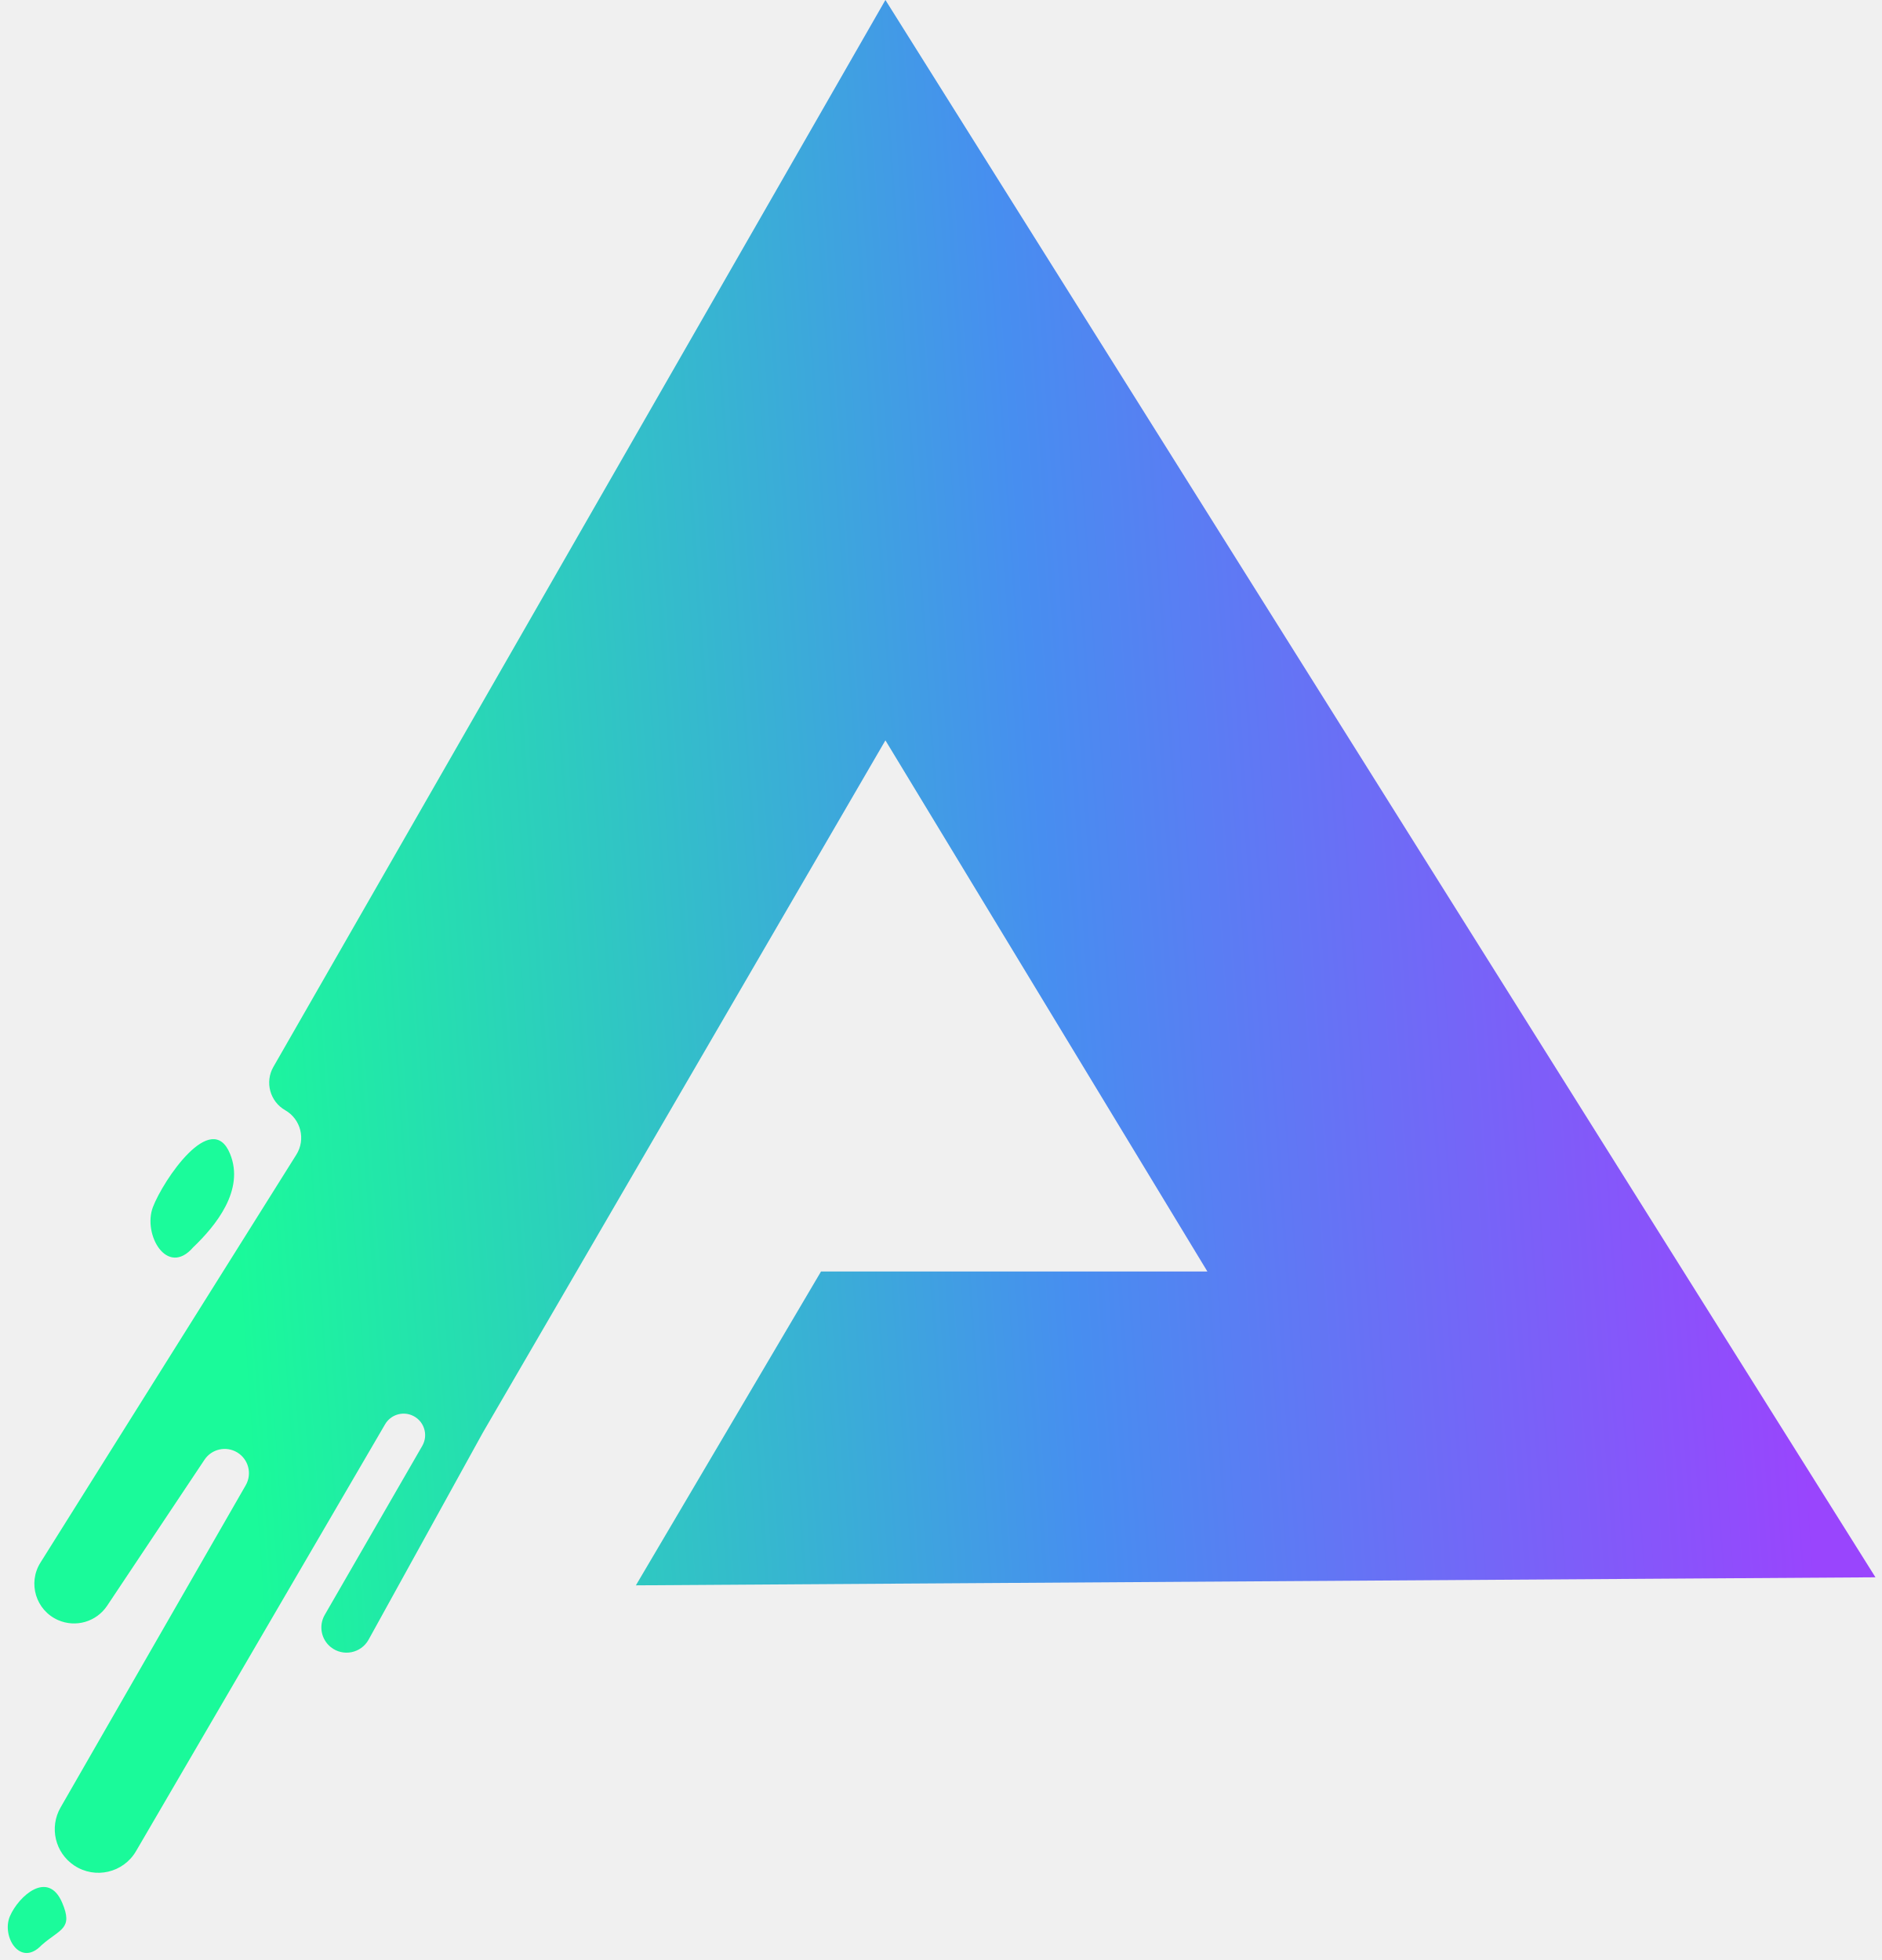
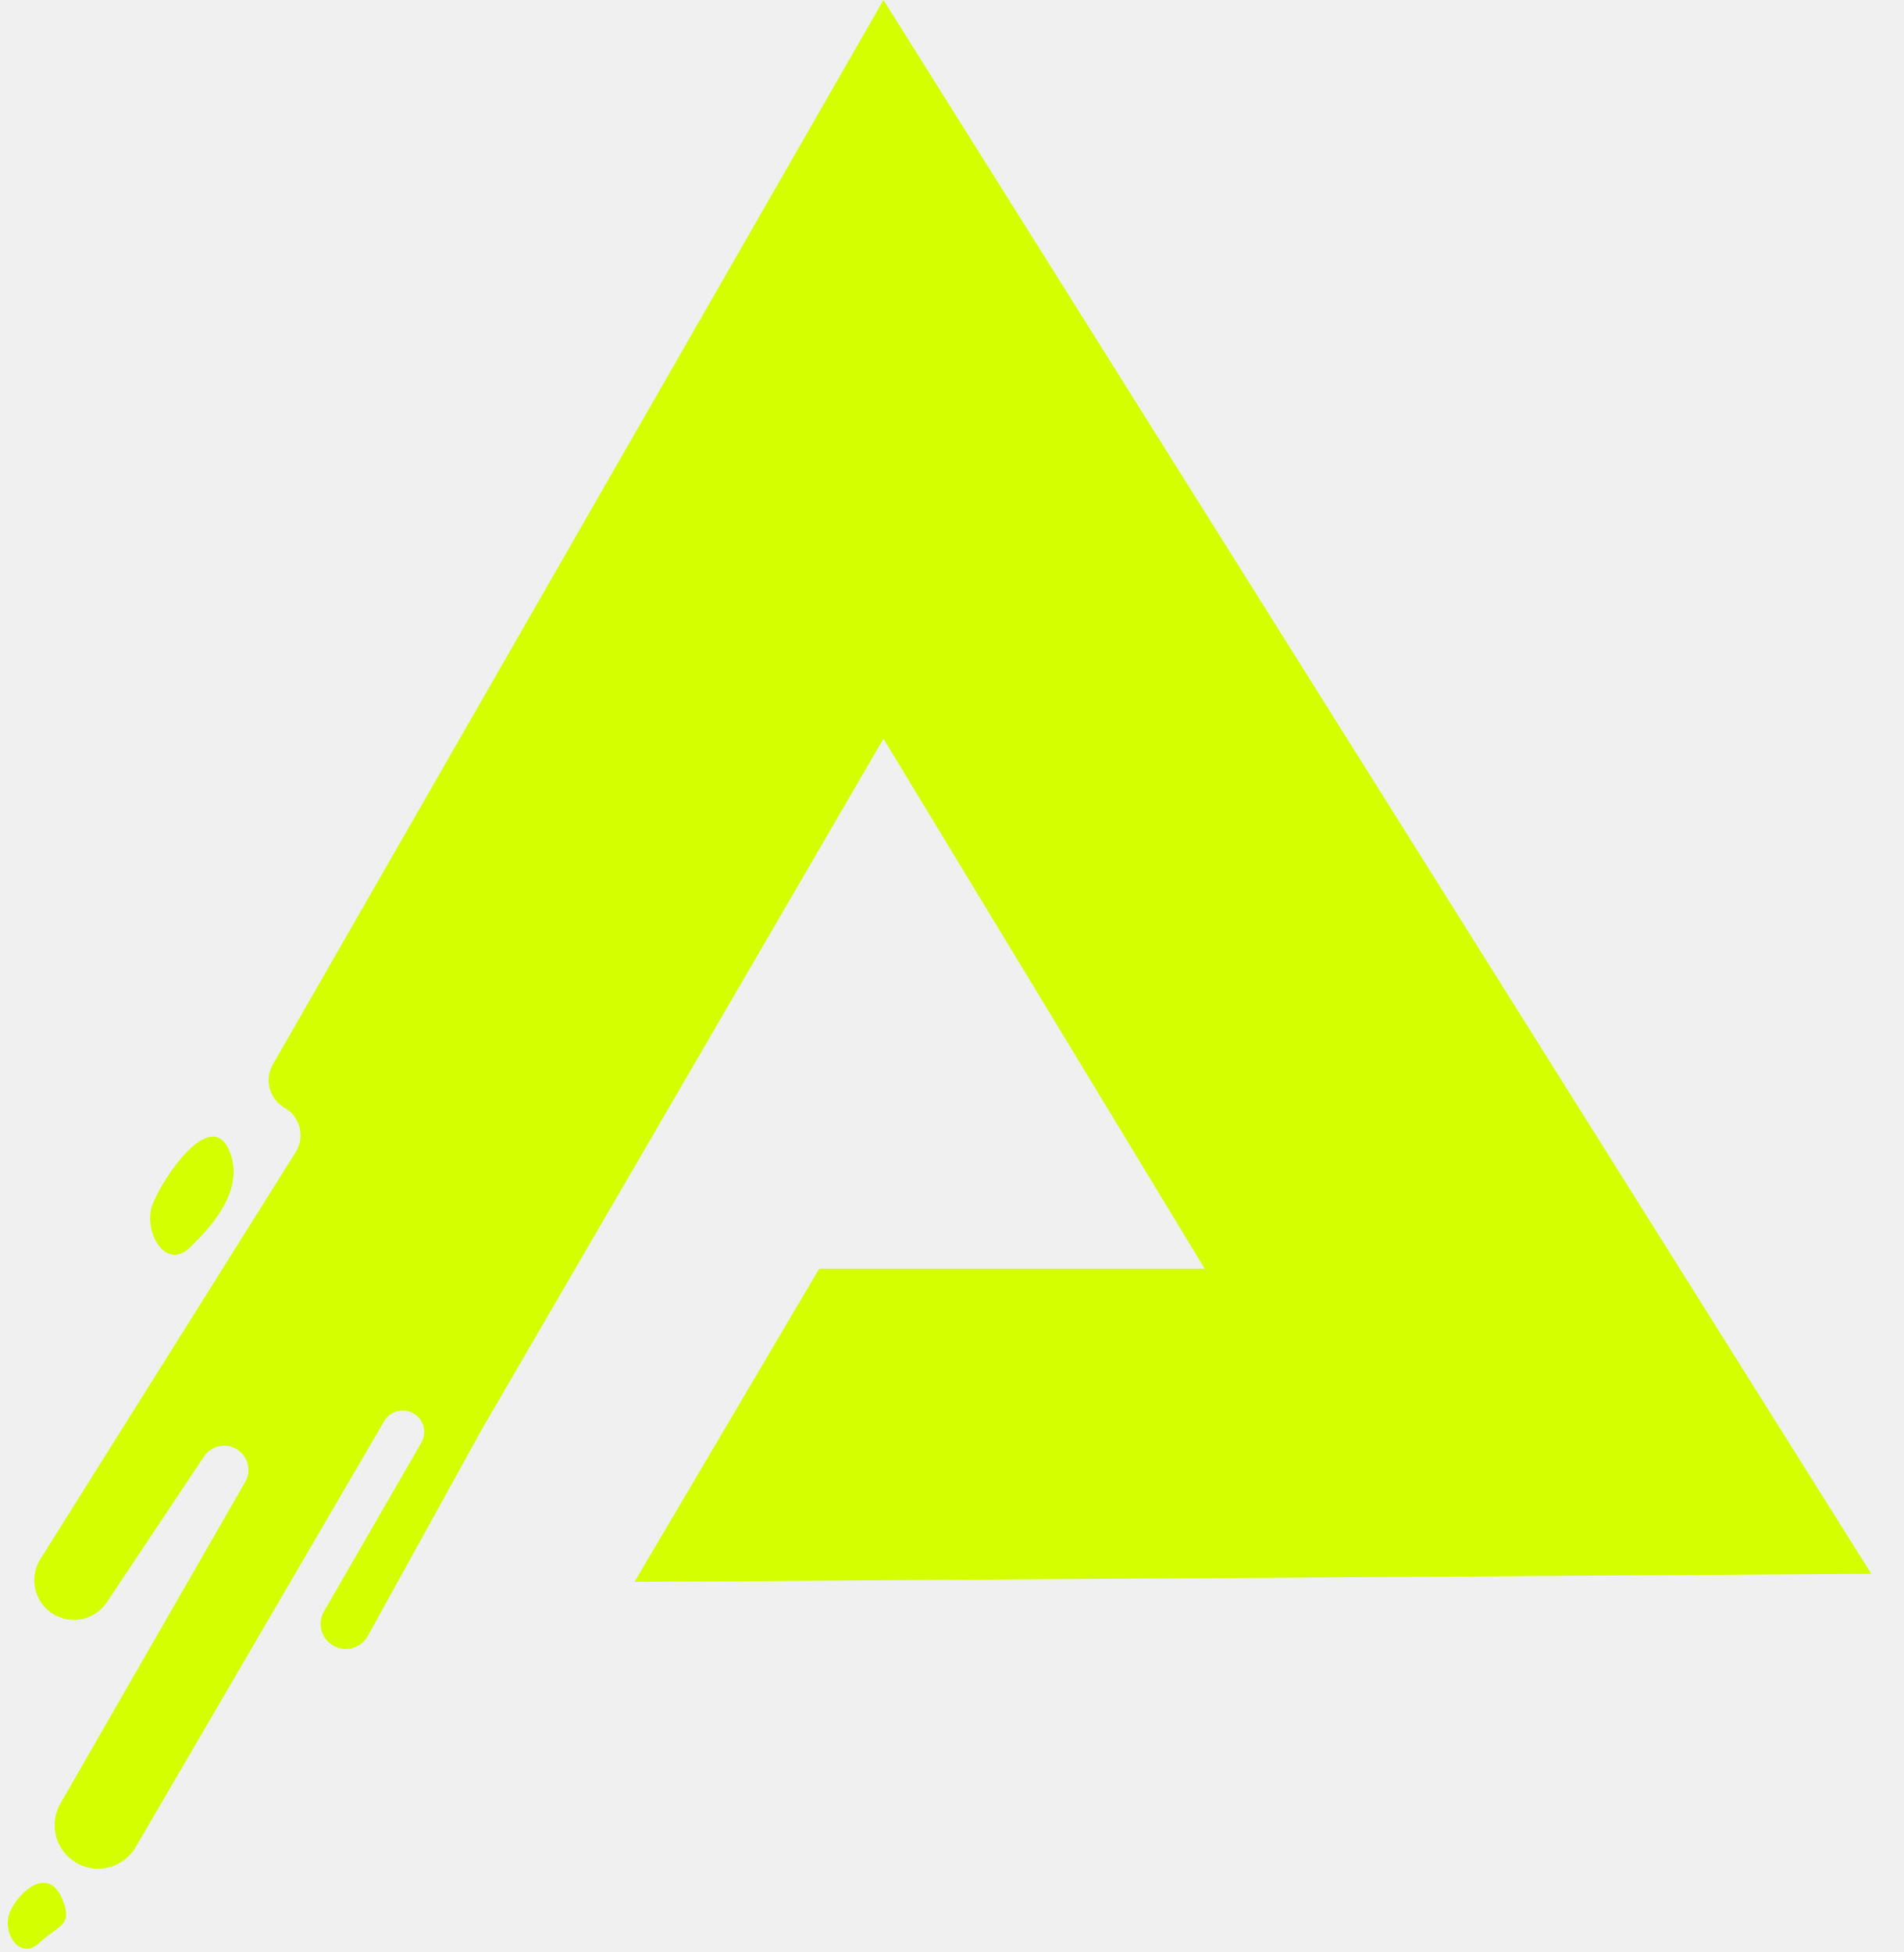
- <svg xmlns="http://www.w3.org/2000/svg" width="192" height="200" viewBox="0 0 192 200" fill="none">
-   <g clip-path="url(#clip0_4556_18095)">
-     <path d="M191.333 160.949L90.329 -0.002L27.892 108.863C27.001 110.417 27.54 112.399 29.095 113.288C30.694 114.201 31.211 116.262 30.233 117.822L4.124 159.454C2.814 161.543 3.658 164.307 5.911 165.309C7.715 166.11 9.833 165.495 10.928 163.854L20.863 148.951C21.595 147.853 23.062 147.522 24.195 148.202C25.352 148.897 25.74 150.387 25.068 151.557L6.178 184.439C5.012 186.47 5.62 189.055 7.568 190.354C9.698 191.775 12.585 191.107 13.876 188.895L39.285 145.337C39.832 144.398 40.984 144.002 41.993 144.406C43.233 144.902 43.746 146.381 43.079 147.538L33.129 164.785C32.495 165.883 32.758 167.282 33.749 168.075C34.994 169.071 36.835 168.706 37.605 167.31L49.27 146.167L90.329 75.546L123.176 129.743H83.76L64.873 161.769L191.333 160.949Z" fill="url(#paint0_linear_4556_18095)" />
-     <path d="M23.471 117.74C24.983 121.439 22.013 125.072 19.706 127.279C17.036 130.359 14.543 125.939 15.6 123.173C16.658 120.408 21.582 113.116 23.471 117.74Z" fill="#1BFB9B" />
-     <path d="M6.342 194.15C7.496 196.85 6.125 196.823 4.242 198.485C2.054 200.793 0.125 197.578 1.015 195.525C1.906 193.473 4.9 190.774 6.342 194.15Z" fill="#1BFB9B" />
-   </g>
-   <defs>
-     <linearGradient id="paint0_linear_4556_18095" x1="21.628" y1="93.631" x2="181.387" y2="82.466" gradientUnits="userSpaceOnUse">
-       <stop stop-color="#1AFA9A" />
-       <stop offset="0.531" stop-color="#478EF0" />
-       <stop offset="0.991" stop-color="#9945FD" />
-     </linearGradient>
-     <clipPath id="clip0_4556_18095">
-       <rect width="192" height="200" fill="white" />
-     </clipPath>
-   </defs>
+ <svg xmlns="http://www.w3.org/2000/svg" width="39" height="40" viewBox="0 0 39 40" fill="none">
+   <path d="M38.338 32.25L18.1 0L5.589 21.814C5.41 22.125 5.518 22.522 5.83 22.7C6.15 22.883 6.254 23.296 6.058 23.609L0.826 31.951C0.564 32.37 0.733 32.923 1.185 33.124C1.546 33.285 1.97 33.162 2.19 32.833L4.18 29.846C4.327 29.626 4.621 29.56 4.848 29.696C5.08 29.835 5.158 30.134 5.023 30.369L1.238 36.957C1.004 37.364 1.126 37.882 1.516 38.143C1.943 38.427 2.522 38.293 2.78 37.85L7.872 29.122C7.981 28.934 8.212 28.855 8.414 28.936C8.663 29.035 8.766 29.331 8.632 29.563L6.638 33.019C6.511 33.239 6.564 33.52 6.763 33.678C7.012 33.878 7.381 33.805 7.535 33.525L9.873 29.288L18.1 15.138L24.681 25.998H16.783L12.999 32.415L38.338 32.25Z" fill="#D4FF00" />
+   <path d="M4.703 23.592C5.006 24.333 4.411 25.061 3.949 25.503C3.414 26.12 2.914 25.235 3.126 24.681C3.338 24.127 4.325 22.665 4.703 23.592Z" fill="#D4FF00" />
+   <path d="M1.271 38.904C1.502 39.444 1.228 39.439 0.85 39.772C0.412 40.235 0.025 39.59 0.204 39.179C0.382 38.768 0.982 38.227 1.271 38.904Z" fill="#D4FF00" />
</svg>
